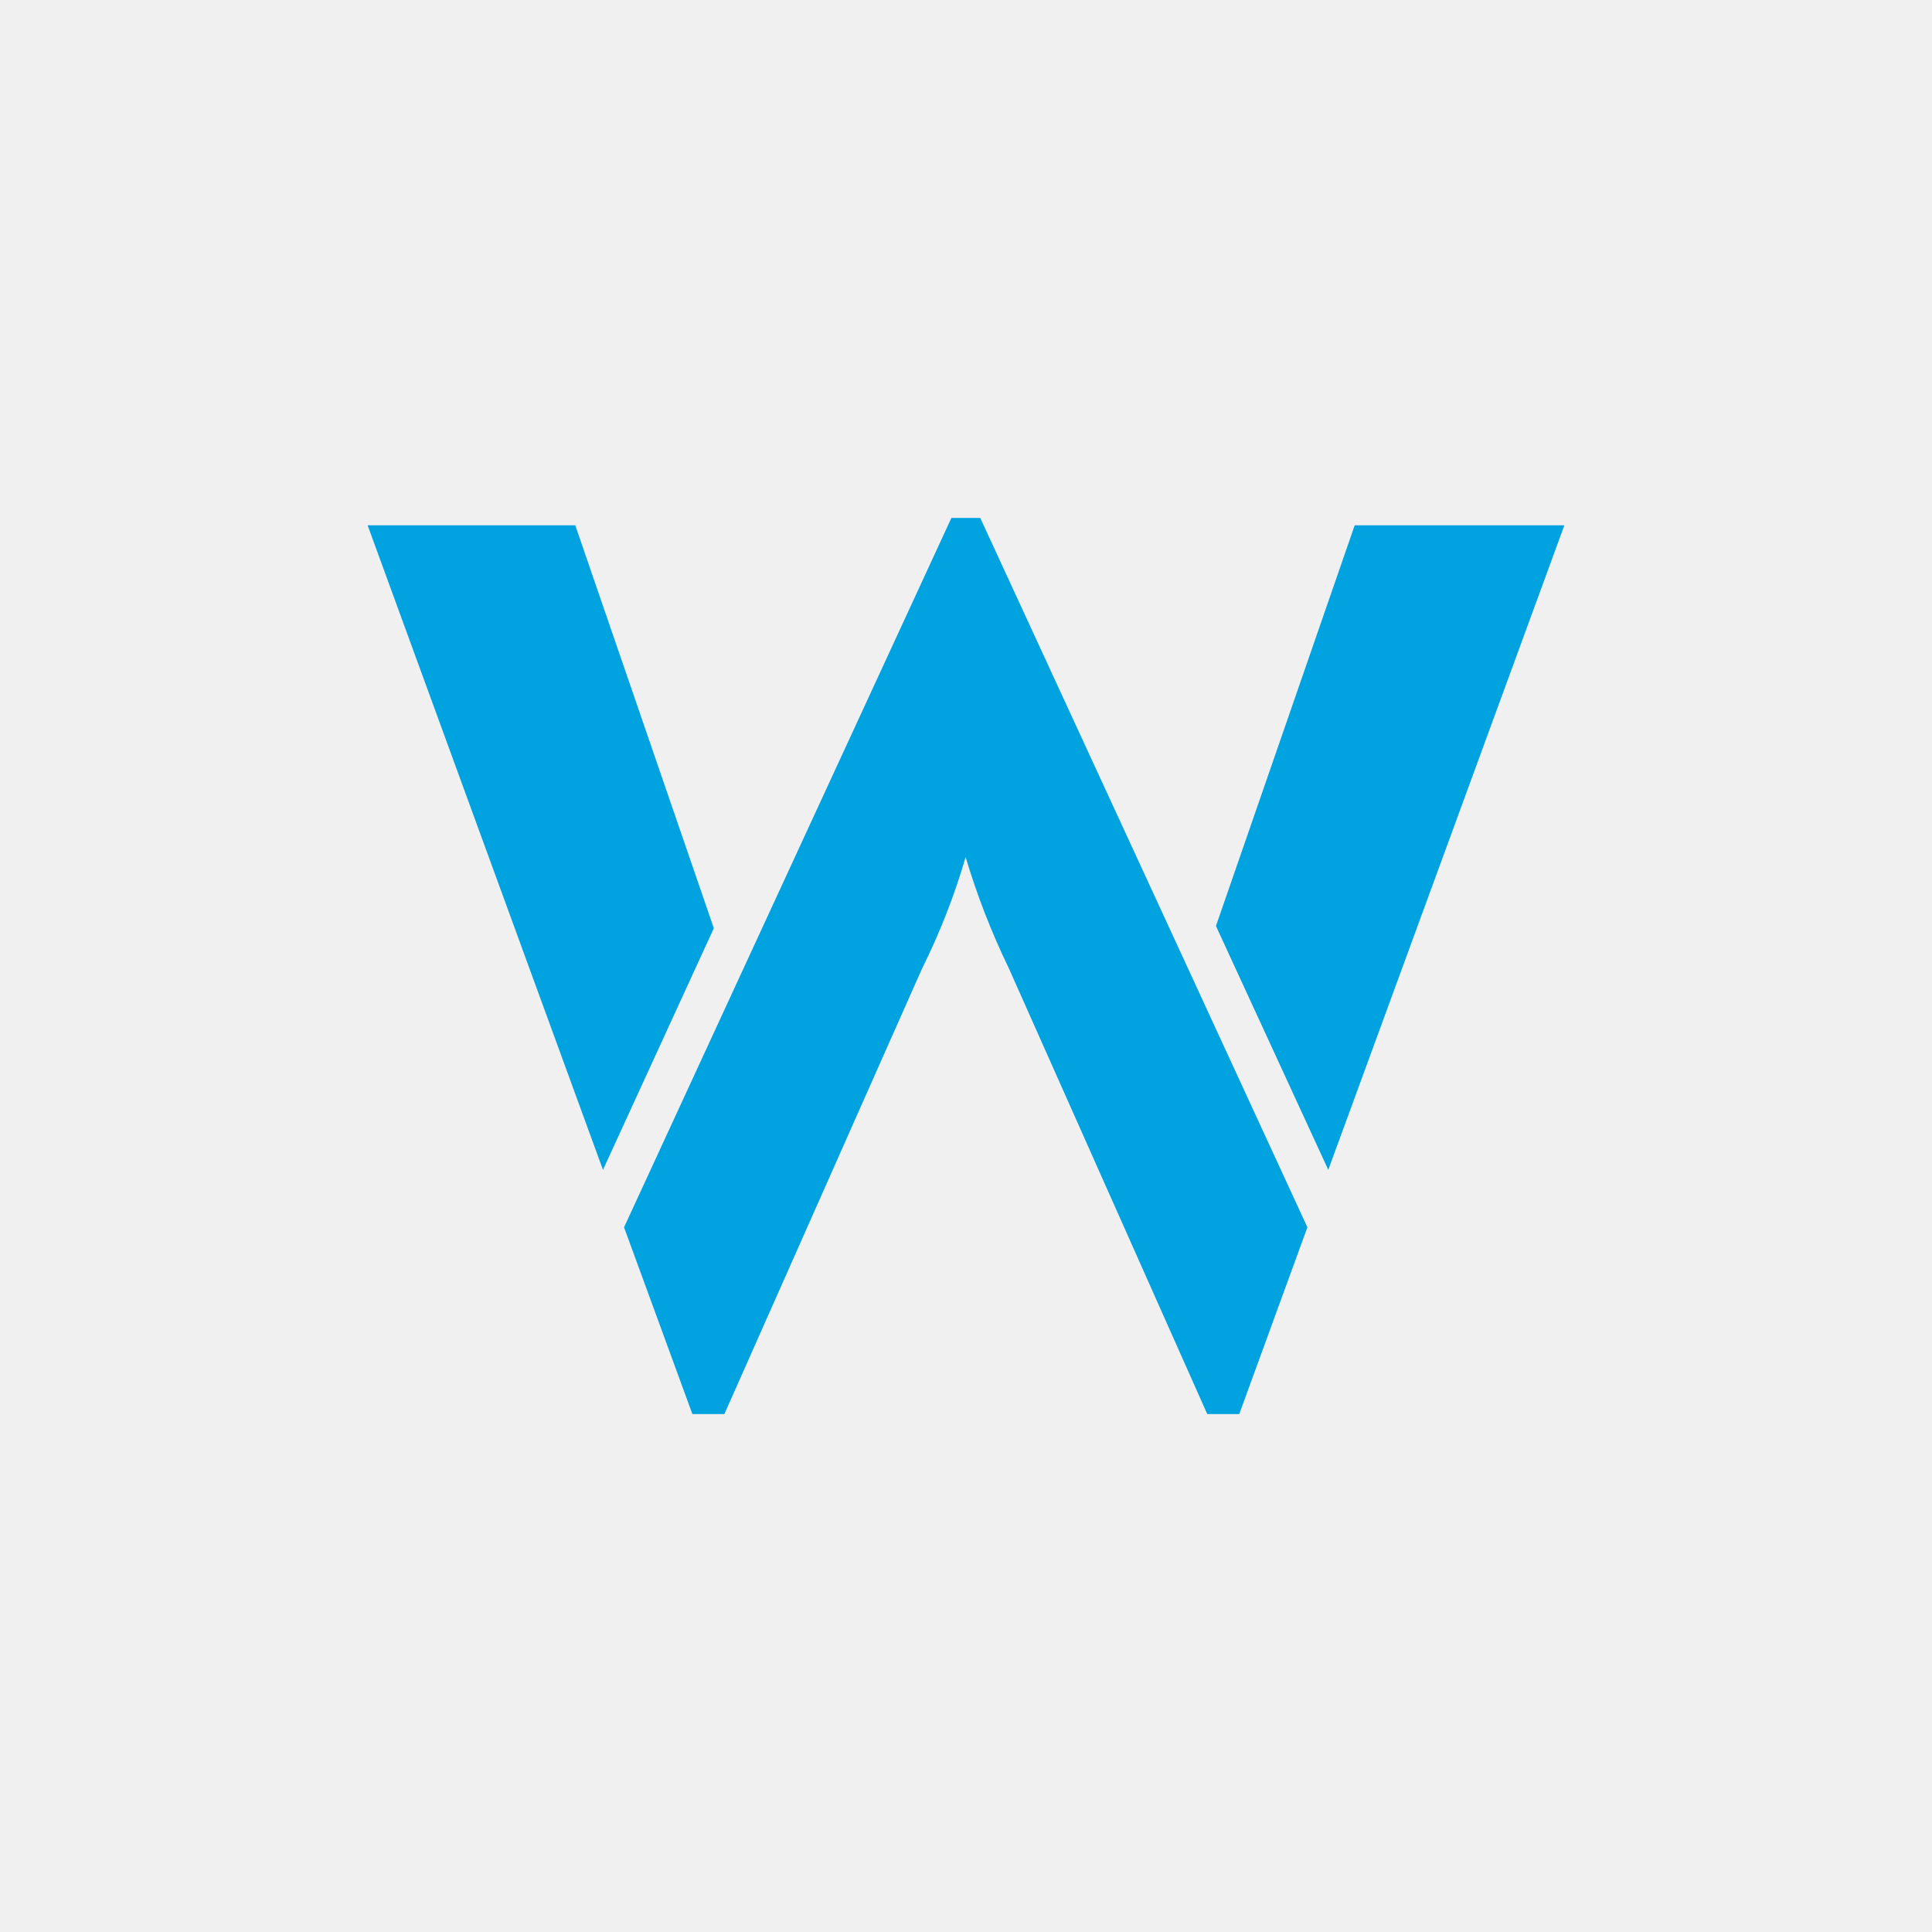
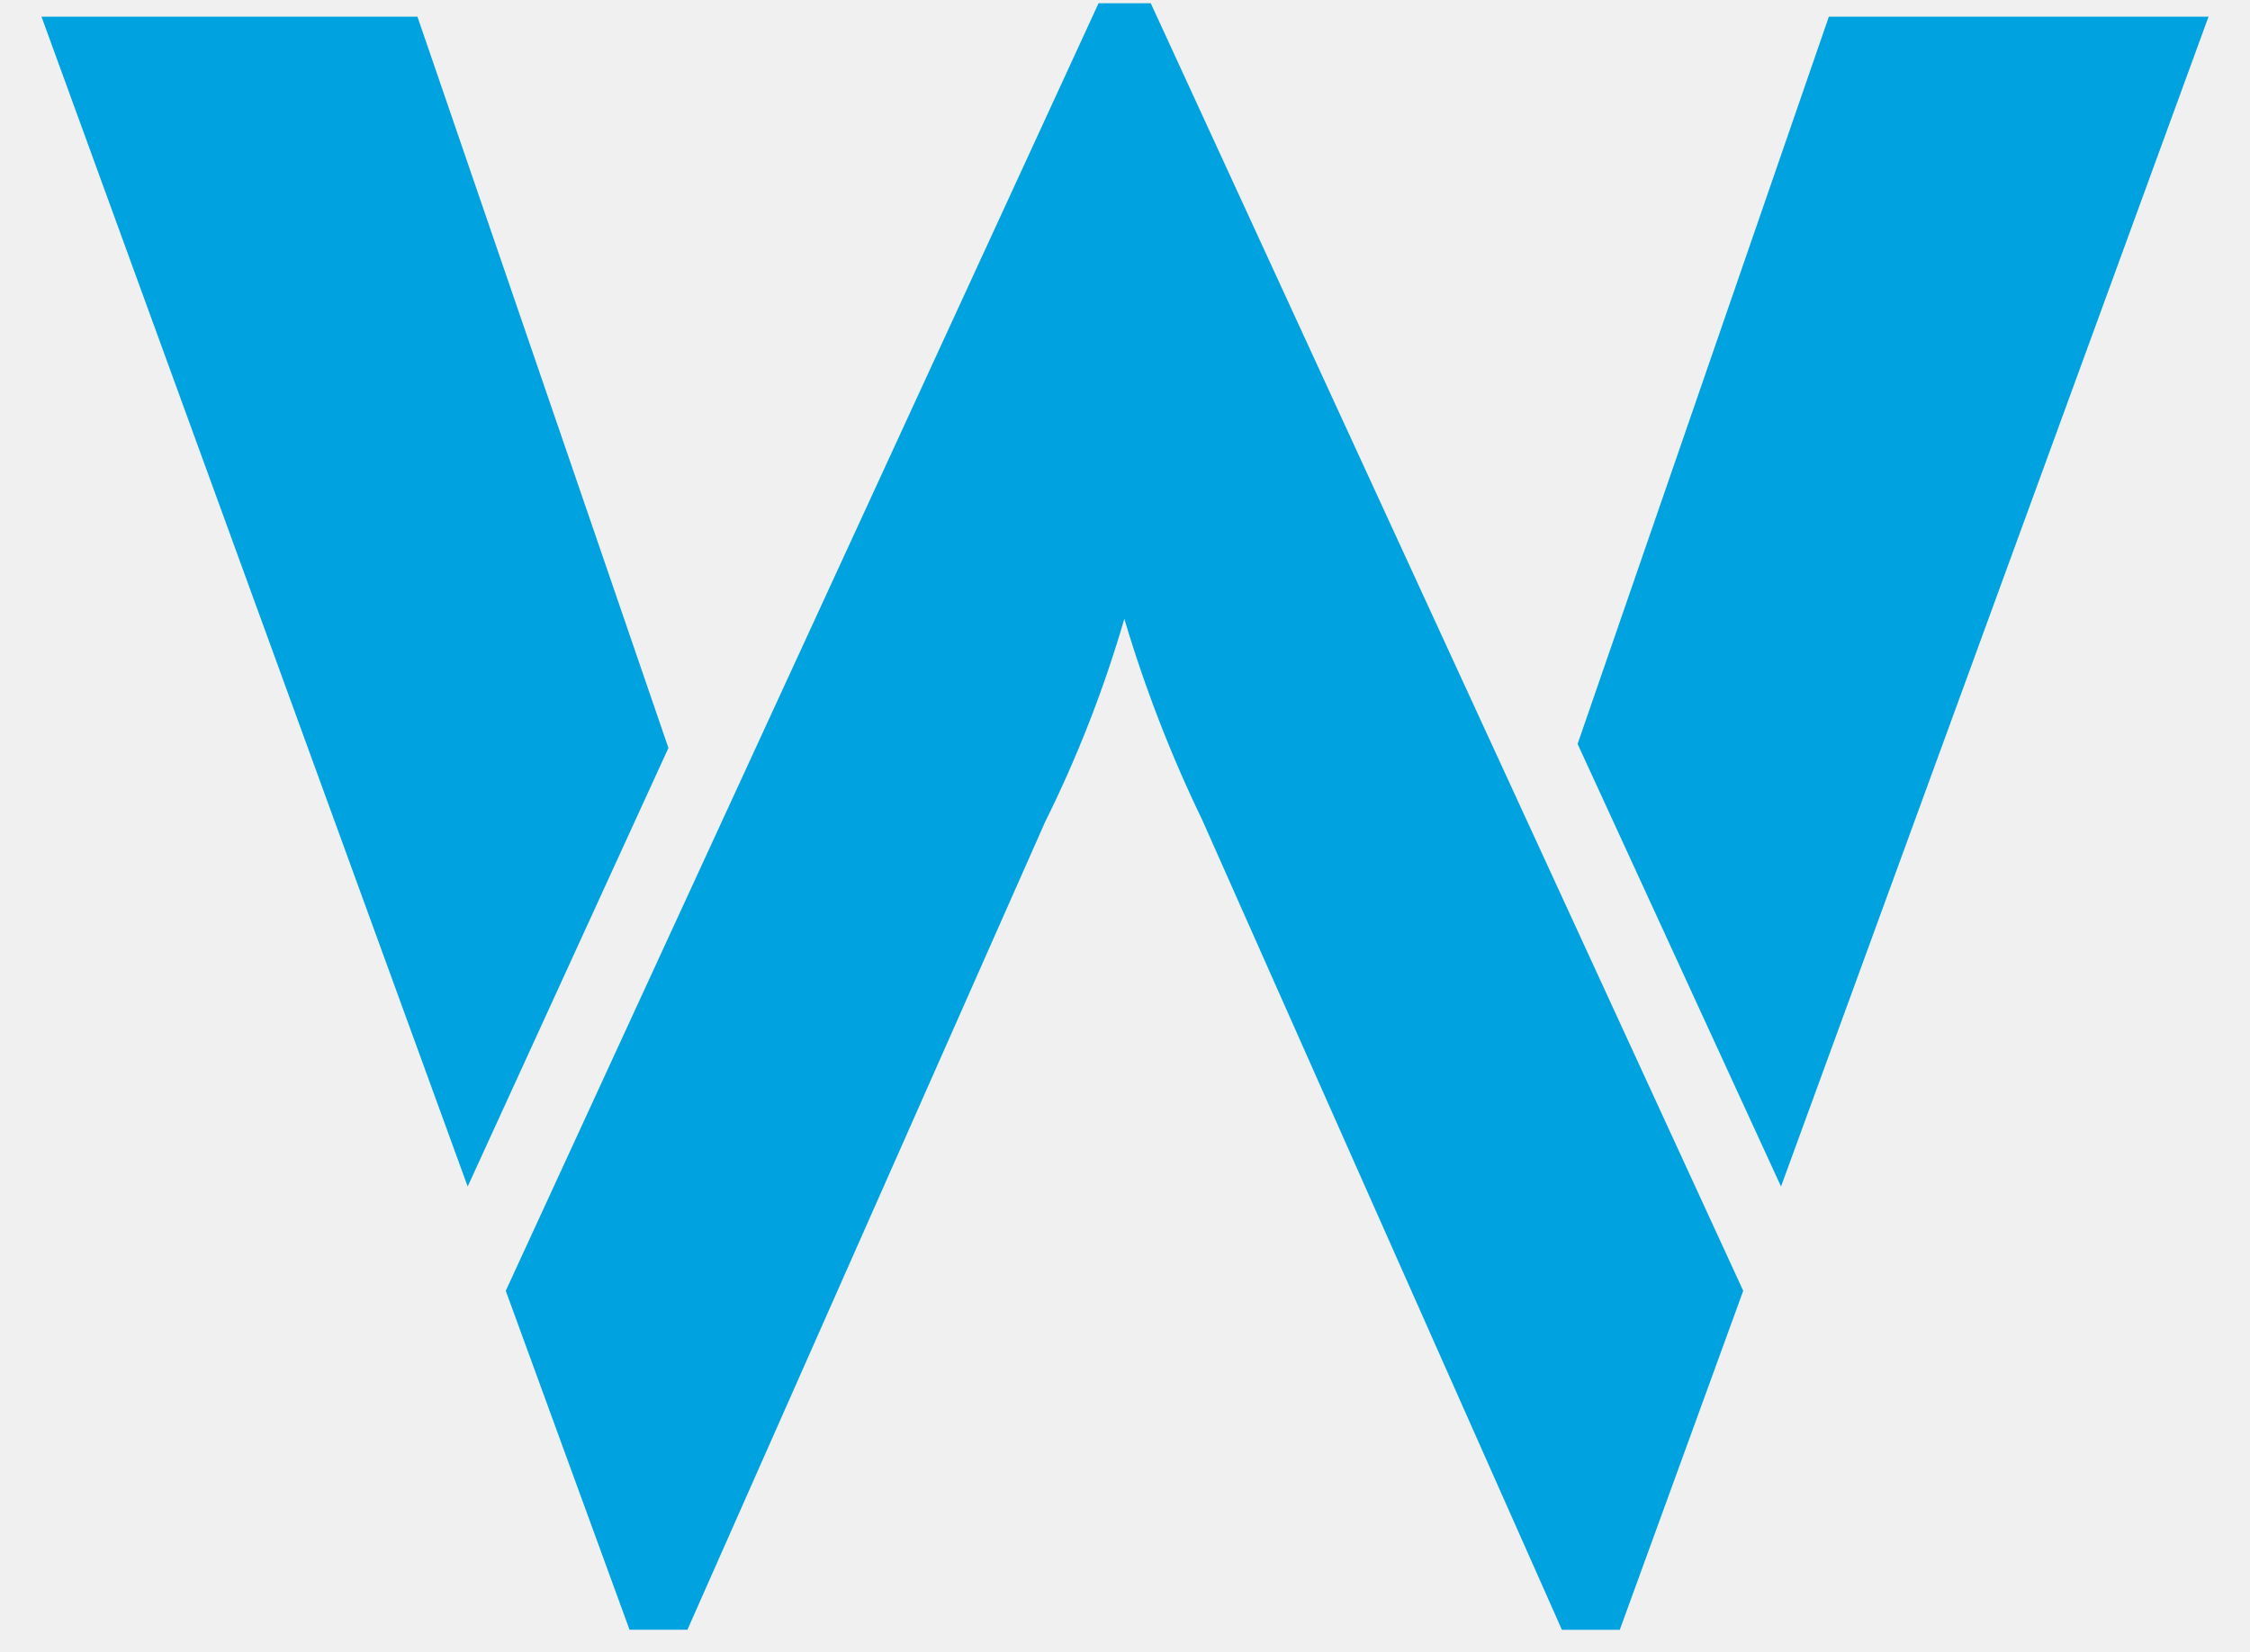
- <svg xmlns="http://www.w3.org/2000/svg" viewBox="0 0 700 700" class="r-10ptun7 r-1w88a7h" width="700" height="700" style="fill:none">
-   <g clip-path="url(#a)" transform="translate(7.79 753.902)">
-     <path d="M196.26 48.84h10.92V.73h-10.92ZM164.5.73h-10.91v48.11h31.7v-8.7H164.5Zm136.38 25.89L277.58.18h-1.46v48.7h10.53V31.16a72 72 0 0 0-.35-8.16s1.85 2.84 3.72 5.09l10.14 12.49h1.54l10.09-12.49c1.82-2.24 3.67-5.08 3.67-5.08a72 72 0 0 0-.35 8.16v17.71h10.53V.18h-1.46zm61.06-6.63-2.48-1.06c-3.23-1.37-6.1-2.91-6.1-5.89 0-2.41 1.37-4 4.28-4a7.56 7.56 0 0 1 6.58 4.2l8.18-4.87c-3.45-6-9-8.39-15-8.39-8.86 0-14.39 5.81-14.55 13.25-.17 8.27 5.72 12 12.88 15.05l2.48 1.06c4.54 2 6.67 3.49 6.59 6.5-.09 2.84-2 4.89-6.09 4.89-4.89 0-7.77-2.69-9.5-6.37l-8.64 4.94c2.34 5.42 8.82 10.4 18.07 10.4s16.73-4.85 17.05-13.77c.27-7.69-4.88-12.46-13.74-16zM31.62.33 13.9 38.73l3.7 10.11h1.73l10.69-24.09a36.6 36.6 0 0 0 2.37-6.06 40 40 0 0 0 2.33 6l10.75 24.15h1.73l3.69-10.11L33.18.33Zm-20.36.4H.02l12.74 34.89 6-13.08zm34.68 21.69 6.08 13.2L64.8.73H53.45Zm33.44 26.42h10.91V.73H79.38ZM121.49.73h-10.91v48.11h31.7v-8.7h-20.79zm120.37 31.98h-5.44l4.14-10.62c.78-2 1.3-3.69 1.3-3.69s.51 1.71 1.29 3.69l4.14 10.57zm.78-32.48h-1.56L219.6 48.77h10.48l3.13-7.7h17.29l3.13 7.7h10.49z" style="fill:#041e42" />
-     <path d="M551.79.73h10.92v48.11h-10.92Zm-21.51 32.01-.28.43c-3.08 4.7-6.58 6.71-11.71 6.71-8 0-13.77-6.32-13.77-15S510.18 10 518.29 10a12.41 12.41 0 0 1 11 5.92l.28.46 8.24-5.85-.26-.41C533.3 3.46 527.02.23 518.29.23c-14.11 0-24.75 10.59-24.75 24.62s10.64 24.69 24.75 24.69c8.7 0 15.65-3.68 20.11-10.63l.26-.41zm154.08-9.58v-.47h-23v9.45h11.63c-1.23 4-5.41 7.8-12.37 7.8-8.11 0-14-6.34-14-15.09s5.72-14.88 13.92-14.88a12.22 12.22 0 0 1 11.08 6.2l.28.46 8.45-6-.26-.41c-4.35-6.73-10.75-10-19.55-10-14.2 0-24.9 10.59-24.9 24.62 0 14.31 10.53 24.69 25 24.69 7.4 0 13.49-2.28 17.6-6.61 4.41-4.62 6.52-11.45 6.11-19.77zM611.73.77v20.25c0 2.11-.11 4.1.08 5.95a43 43 0 0 0-4.16-4.17L583.88.49l-.14-.14h-1.67v48.54h10.08V28.64c.072-2 .042-4.003-.09-6a44.5 44.5 0 0 0 4.16 4.23l23.8 22.3.14.14h1.67V.77ZM422.21 16.75c0 4.49-2.33 6.57-7.33 6.57h-7V10.25h7c5 0 7.33 2.07 7.33 6.5m2 14c5.8-2.5 9-7.46 9-14 0-10-6.74-16-18-16h-18v48.11h10.7V32.5h5.38l9.57 16.36h12.26zm40.75 1.96h-5.43l4.13-10.62c.79-2 1.3-3.69 1.3-3.69s.52 1.71 1.3 3.69l4.14 10.57zm.78-32.48h-1.56L442.7 48.77h10.49l3.13-7.68h17.28l3.14 7.7h10.48z" style="fill:#00a3e0" />
-   </g>
-   <defs>
-     <clipPath id="a">
-       <path d="M0 0h684.42v49.72H0Z" style="fill:#fff" />
-     </clipPath>
-     <clipPath id="b">
-       <path d="M0 0h684.42v49.72H0Z" style="fill:#fff" />
-     </clipPath>
-   </defs>
-   <g style="fill:none" clip-path="url(#b)" transform="translate(-288.188 279.708)" />
-   <path d="m344.712 187.649-118.609 257.03 24.766 67.672h11.58l71.553-161.247a245 245 0 0 0 15.864-40.562 267 267 0 0 0 15.596 40.16l71.955 161.65h11.58l24.7-67.672-118.543-257.031Zm-136.28 2.677h-75.235l85.275 233.537 40.162-87.551zM440.563 335.51l40.697 88.354 85.543-233.537h-75.971z" style="fill:#00a3e0;fill-opacity:1;stroke-width:6.694" />
+ <svg xmlns="http://www.w3.org/2000/svg" width="64" height="47" viewBox="0 0 64 47" fill="none">
+   <path d="M31.248.092 14.386 36.725l3.521 9.644h1.646l10.173-22.98a35 35 0 0 0 2.255-5.782 38 38 0 0 0 2.217 5.724l10.23 23.039h1.646l3.511-9.645L32.733.092zM11.874.474H1.18l12.123 33.284 5.71-12.478zm33 20.692 5.786 12.592L62.821.474h-10.8z" fill="#00A3E0" />
</svg>
